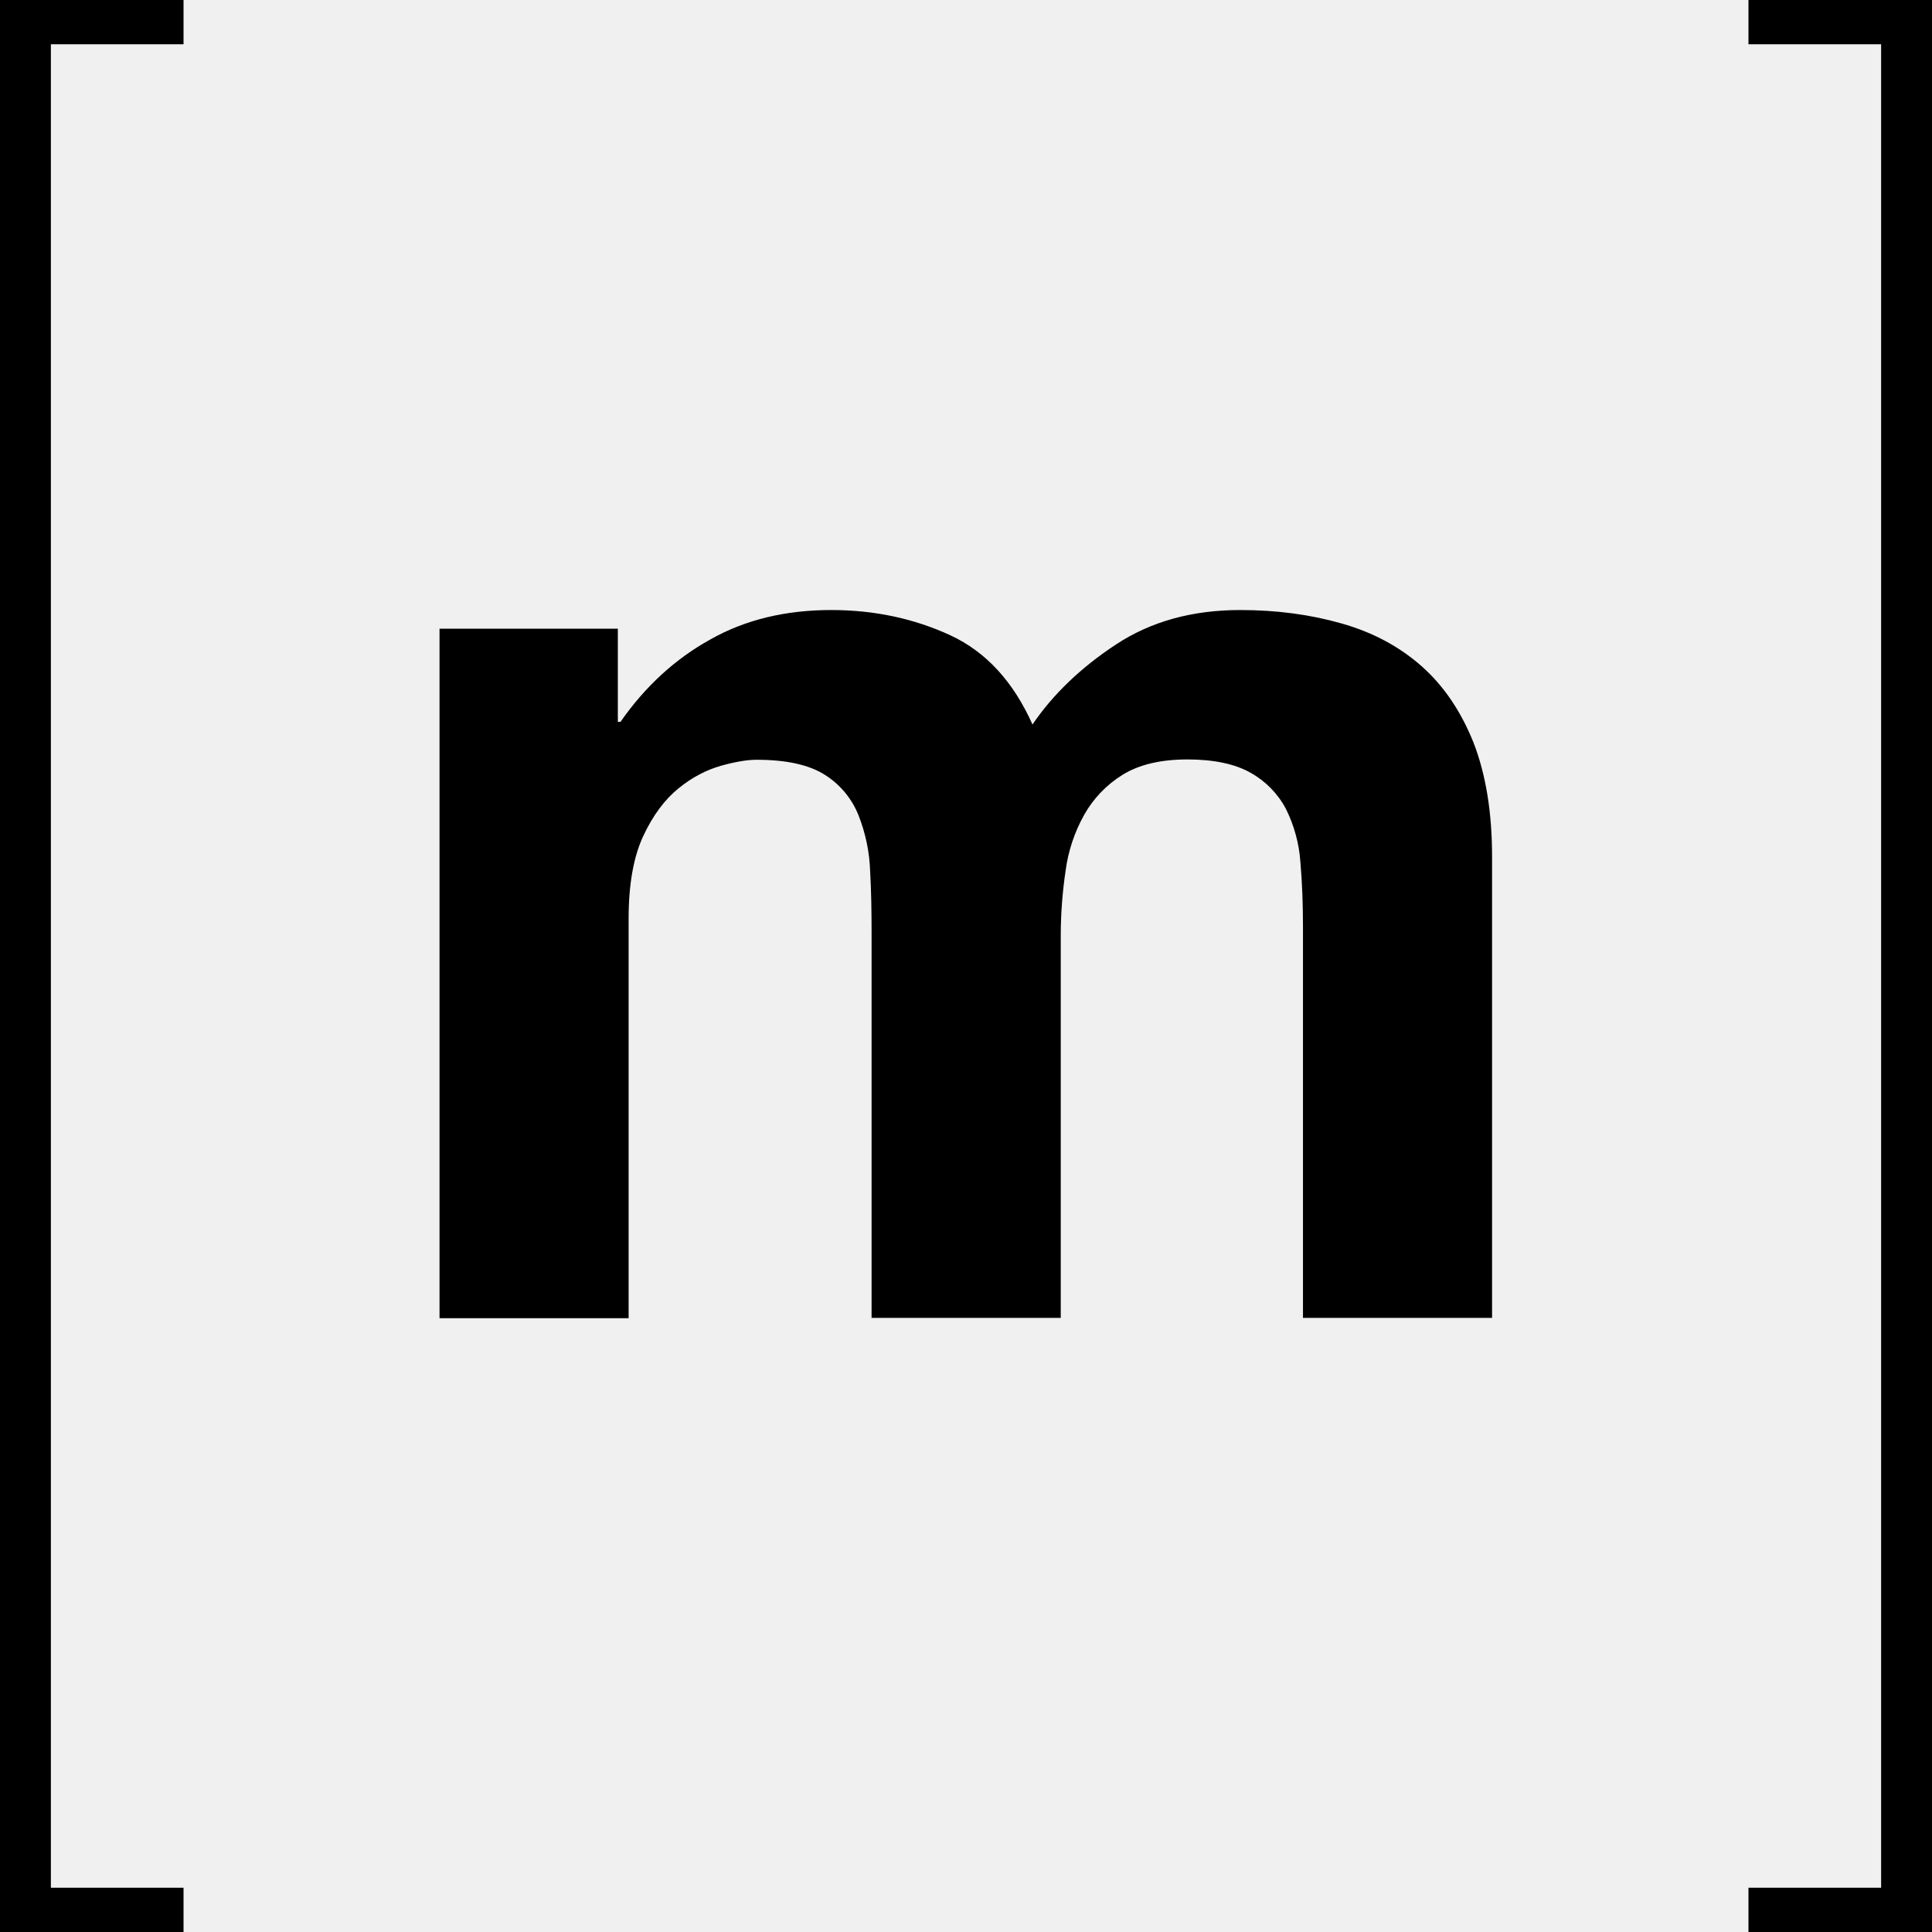
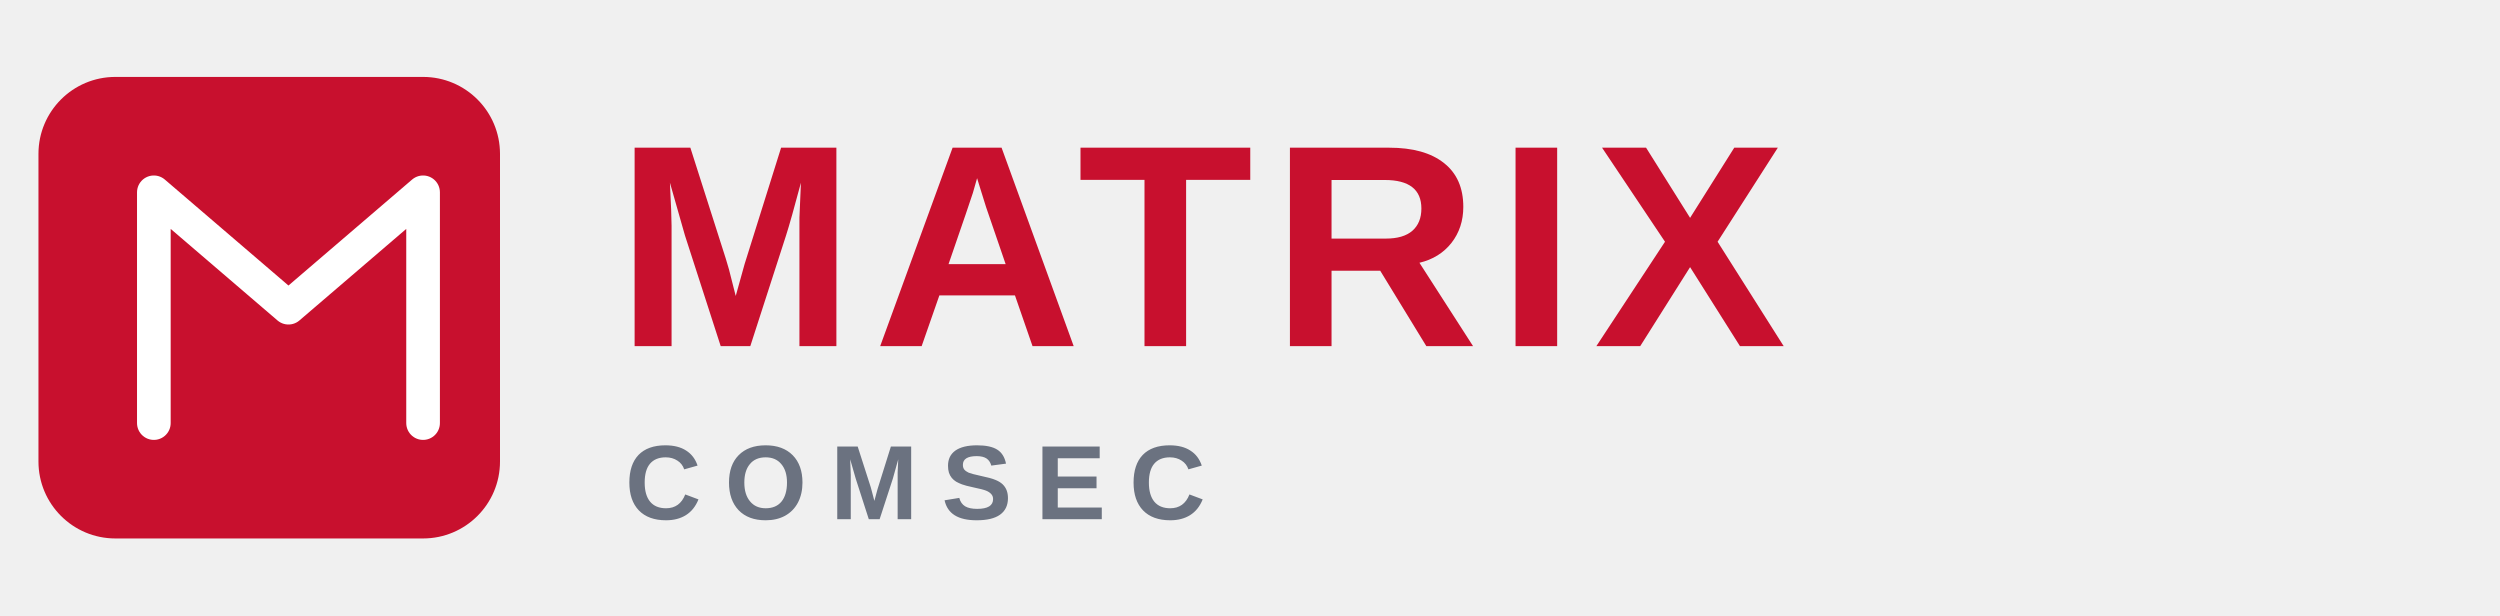
- <svg xmlns="http://www.w3.org/2000/svg" role="img" viewBox="0 0 24 24">
-   <path d="M.632.55v22.9H2.28V24H0V0h2.28v.55zm7.043 7.26v1.157h.033c.309-.443.683-.784 1.117-1.024.433-.245.936-.365 1.5-.365.54 0 1.033.107 1.481.314.448.208.785.582 1.02 1.108.254-.374.6-.706 1.034-.992.434-.287.95-.43 1.546-.43.453 0 .872.056 1.26.167.388.11.716.286.993.53.276.245.489.559.646.951.152.392.23.863.23 1.417v5.728h-2.349V11.52c0-.286-.01-.559-.032-.812a1.755 1.755 0 0 0-.18-.66 1.106 1.106 0 0 0-.438-.448c-.194-.11-.457-.166-.785-.166-.332 0-.6.064-.803.189a1.38 1.38 0 0 0-.48.499 1.946 1.946 0 0 0-.231.696 5.56 5.56 0 0 0-.06.785v4.768h-2.35v-4.8c0-.254-.004-.503-.018-.752a2.074 2.074 0 0 0-.143-.688 1.052 1.052 0 0 0-.415-.503c-.194-.125-.476-.19-.854-.19-.111 0-.259.024-.439.074-.18.051-.36.143-.53.282-.171.138-.319.337-.439.595-.12.259-.18.6-.18 1.02v4.966H5.46V7.81zm15.693 15.64V.55H21.72V0H24v24h-2.28v-.55z" />
+ <svg xmlns="http://www.w3.org/2000/svg" viewBox="0 0 260 64" role="img">
+   <rect x="4" y="8" width="48" height="48" rx="8" fill="#C8102E" />
+   <path d="M16 44V20l14 12L44 20v24" stroke="#fff" stroke-width="3.5" fill="none" stroke-linecap="round" stroke-linejoin="round" />
+   <text x="64" y="36" font-family="Arial,Helvetica,sans-serif" font-weight="800" letter-spacing="0.06em" font-size="30" fill="#C8102E">MATRIX</text>
+   <text x="65" y="54" font-family="Arial,Helvetica,sans-serif" font-weight="600" letter-spacing="0.22em" font-size="11" fill="#6B7280">COMSEC</text>
</svg>
